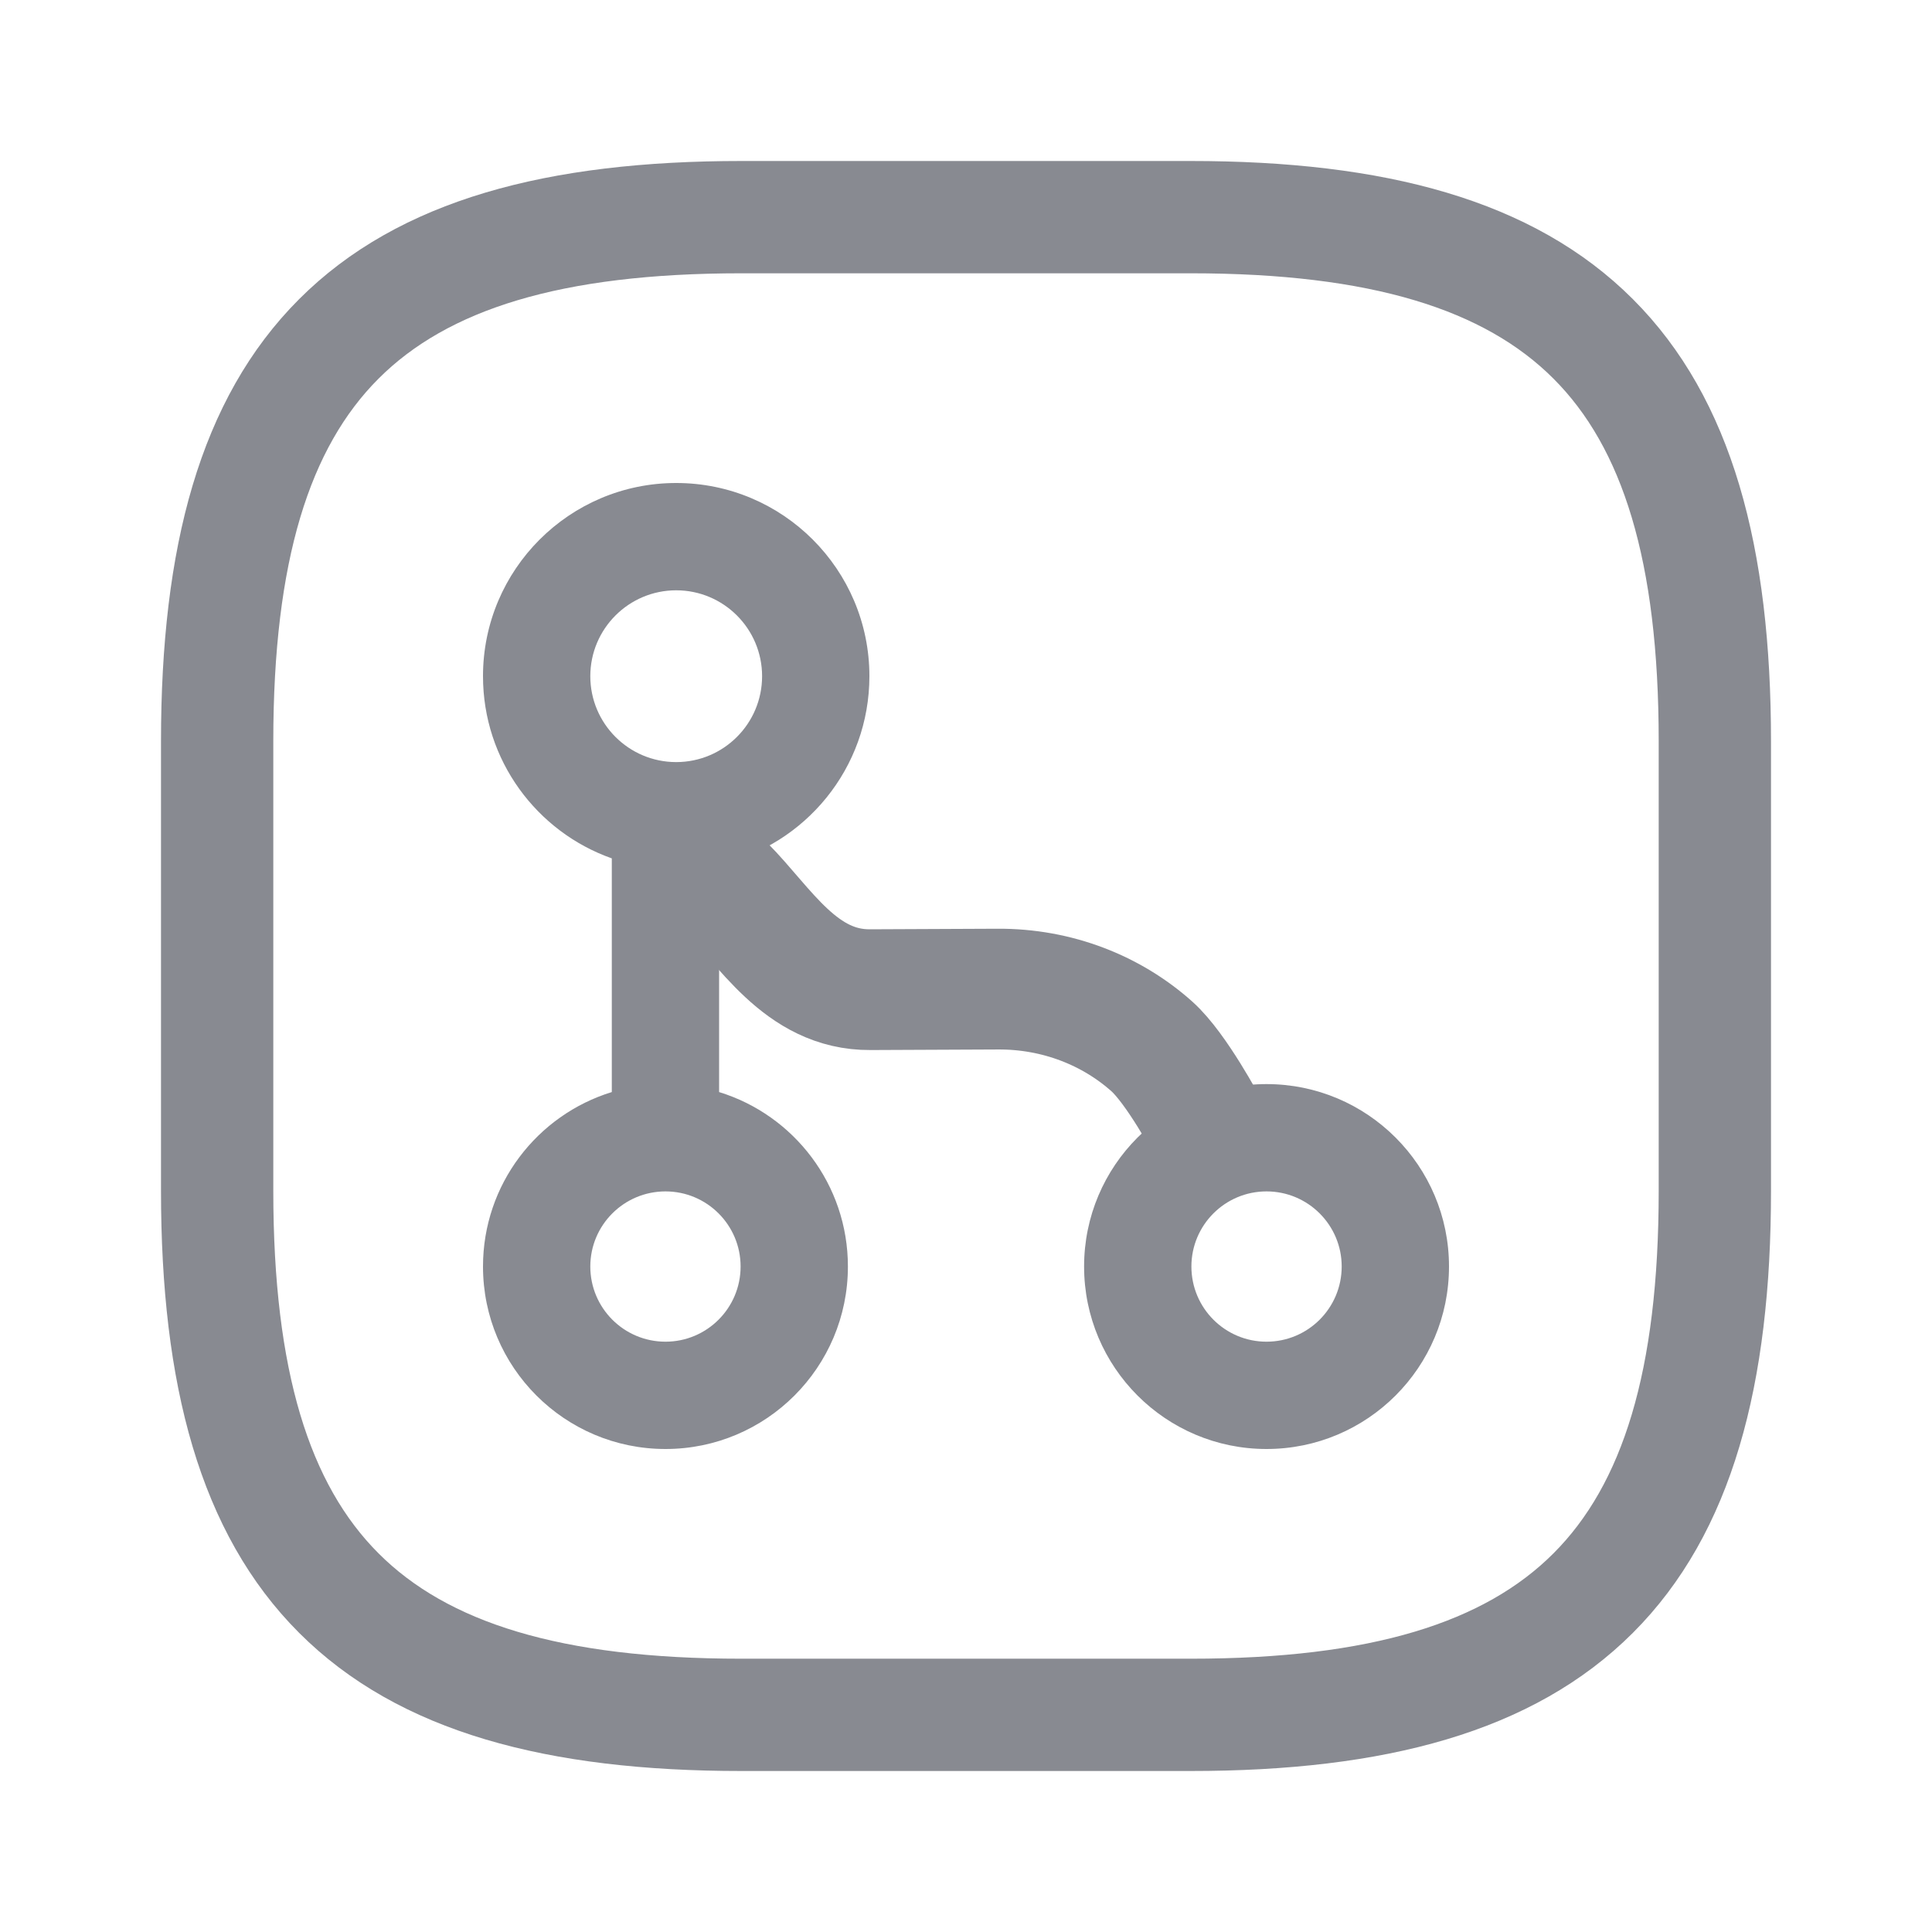
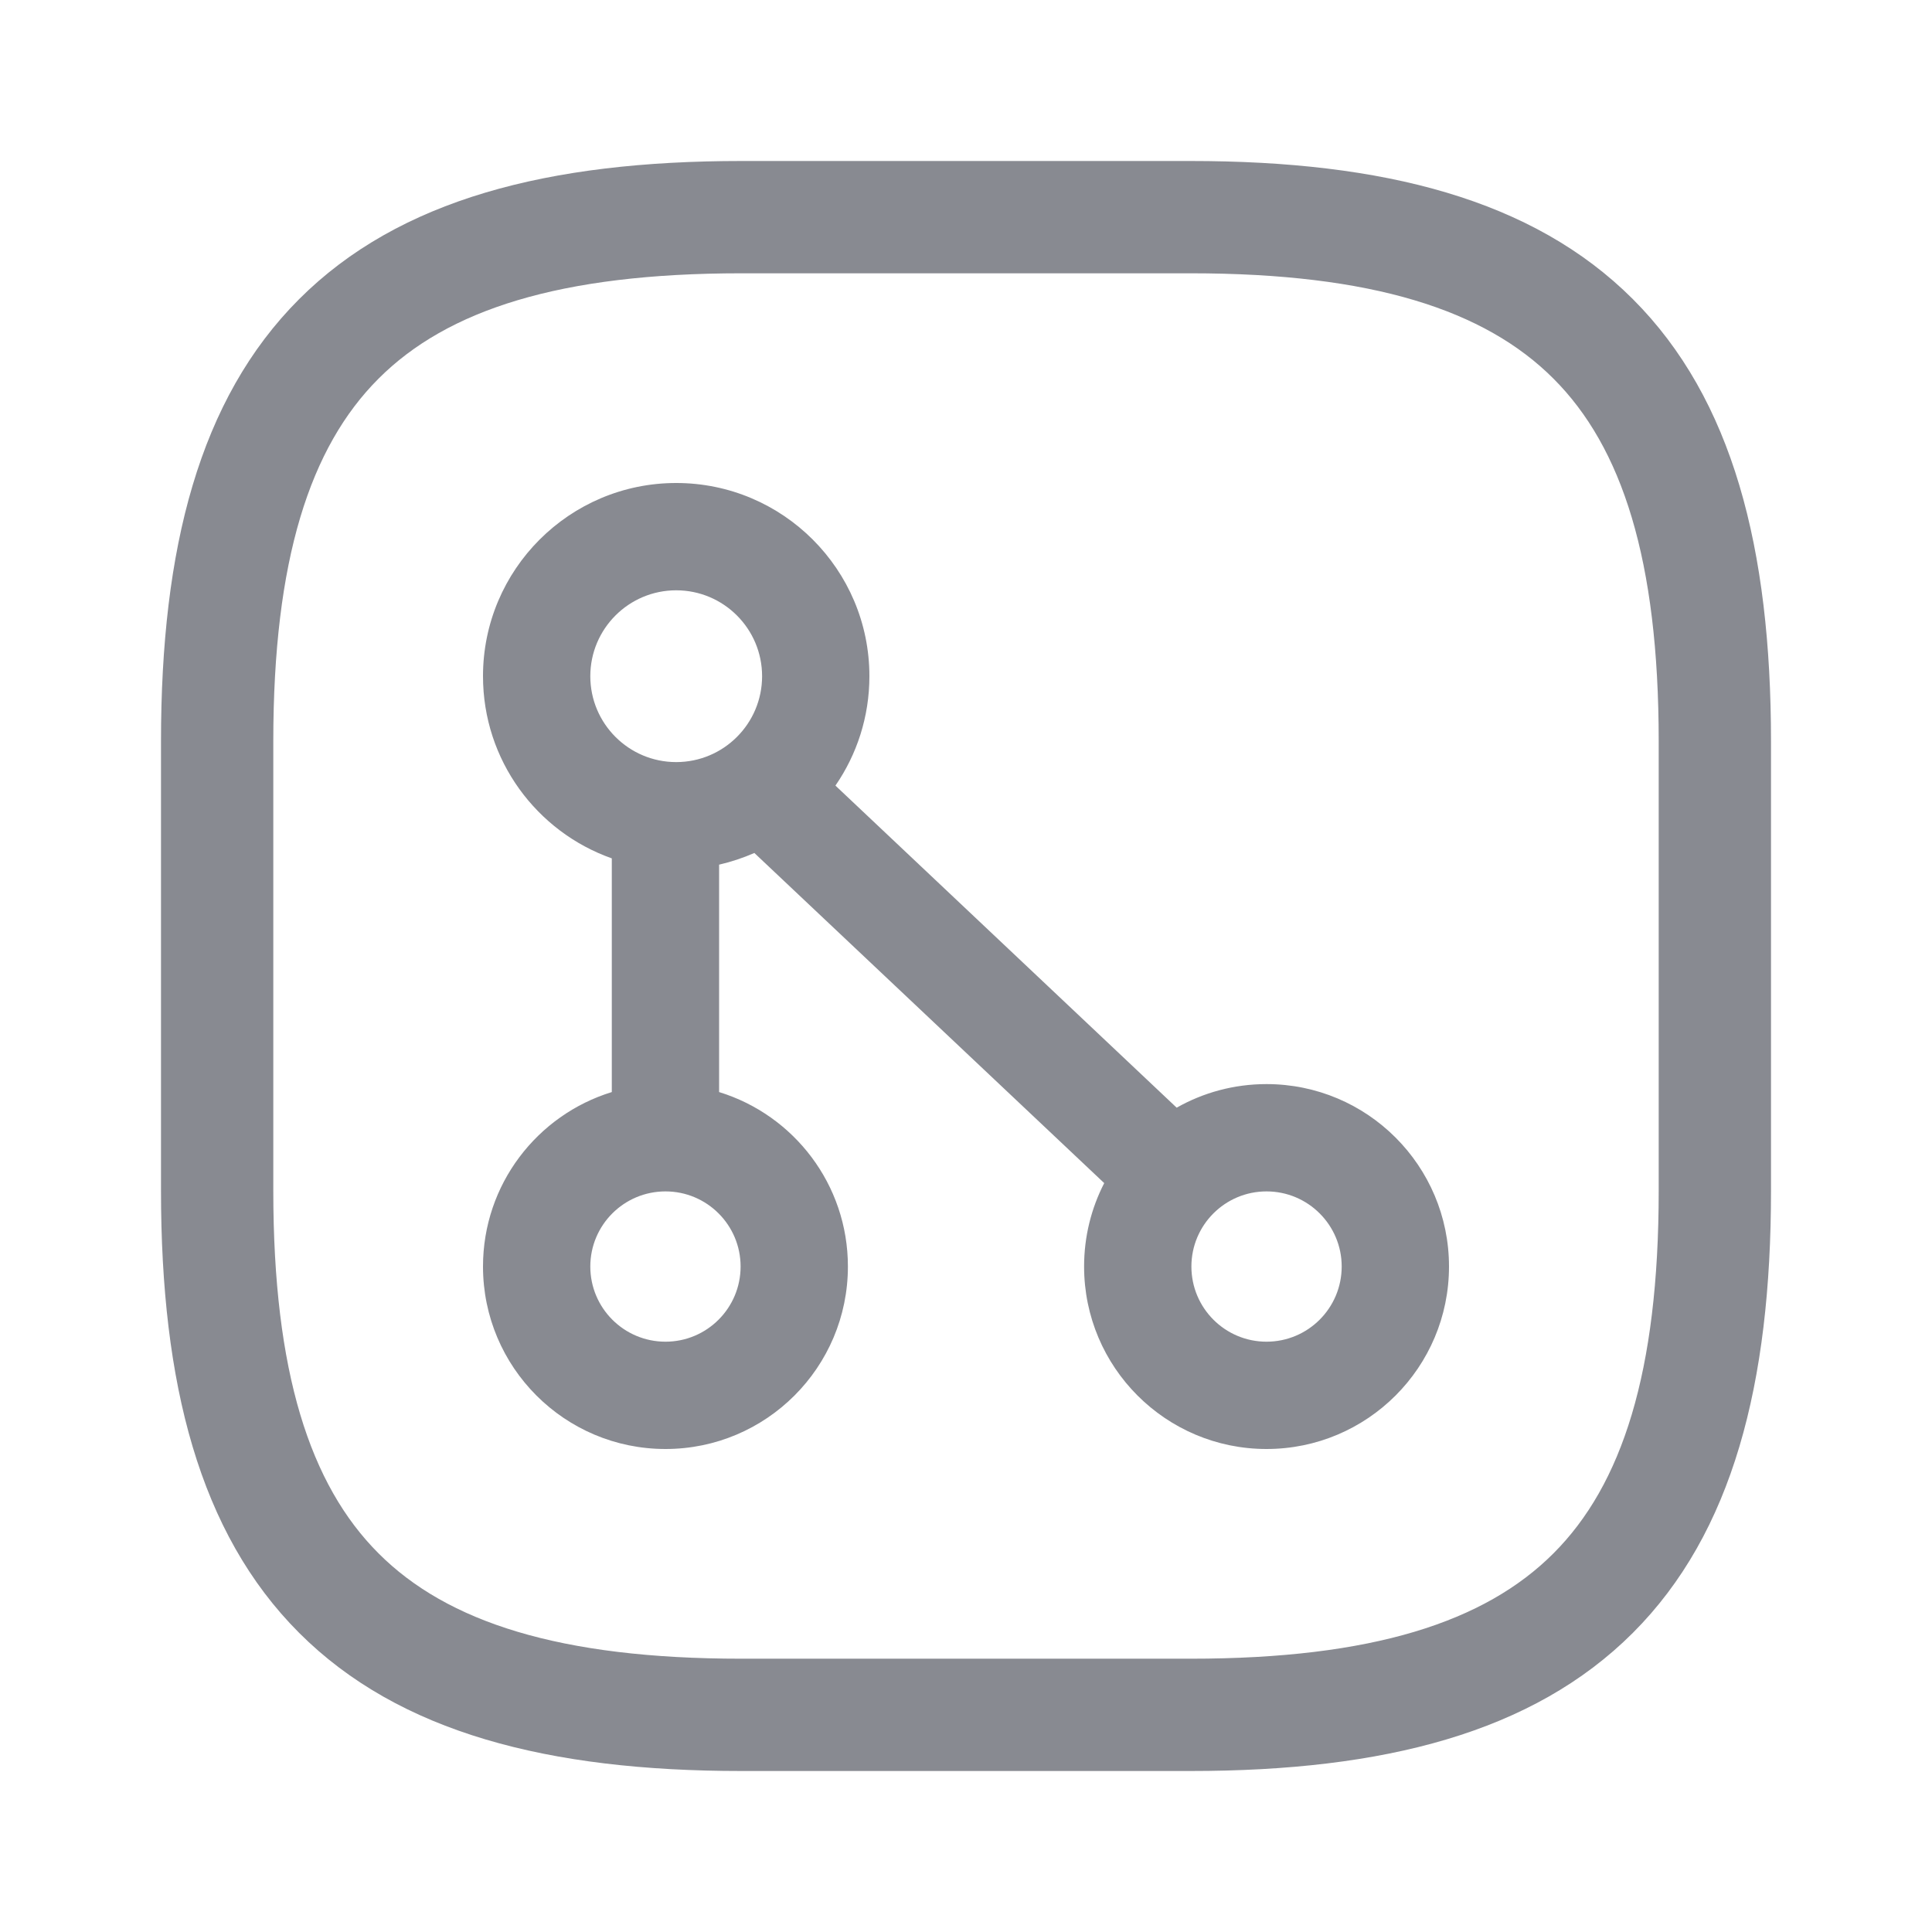
<svg xmlns="http://www.w3.org/2000/svg" width="24" height="24" viewBox="0 0 24 24" fill="none">
-   <path d="M9.209 2C6.815 2 4.957 2.475 3.716 3.716C2.475 4.957 2 6.815 2 9.209V14.791C2 17.185 2.475 19.043 3.716 20.284C4.957 21.525 6.815 22 9.209 22H14.791C17.185 22 19.043 21.525 20.284 20.284C21.525 19.043 22 17.185 22 14.791V9.209C22 6.815 21.525 4.957 20.284 3.716C19.043 2.475 17.185 2 14.791 2H9.209ZM3.395 9.209C3.395 6.953 3.851 5.554 4.703 4.703C5.554 3.851 6.953 3.395 9.209 3.395H14.791C17.047 3.395 18.446 3.851 19.297 4.703C20.149 5.554 20.605 6.953 20.605 9.209V14.791C20.605 17.047 20.149 18.446 19.297 19.297C18.446 20.149 17.047 20.605 14.791 20.605H9.209C6.953 20.605 5.554 20.149 4.703 19.297C3.851 18.446 3.395 17.047 3.395 14.791V9.209ZM8.4 7.333C7.811 7.333 7.333 7.811 7.333 8.4C7.333 8.989 7.811 9.467 8.4 9.467C8.989 9.467 9.467 8.989 9.467 8.4C9.467 7.811 8.989 7.333 8.4 7.333ZM6 8.4C6 7.075 7.075 6 8.4 6C9.725 6 10.8 7.075 10.8 8.4C10.8 9.542 10.002 10.498 8.933 10.741V13.566C9.86 13.851 10.533 14.713 10.533 15.733C10.533 16.985 9.518 18 8.267 18C7.015 18 6 16.985 6 15.733C6 14.713 6.673 13.851 7.6 13.566V10.663C6.668 10.334 6 9.445 6 8.4ZM7.333 15.733C7.333 16.249 7.751 16.667 8.267 16.667C8.782 16.667 9.2 16.249 9.2 15.733C9.2 15.218 8.782 14.8 8.267 14.8C7.751 14.8 7.333 15.218 7.333 15.733ZM15.733 14.8C15.218 14.8 14.8 15.218 14.8 15.733C14.8 16.249 15.218 16.667 15.733 16.667C16.249 16.667 16.667 16.249 16.667 15.733C16.667 15.218 16.249 14.8 15.733 14.8ZM13.467 15.733C13.467 14.482 14.482 13.467 15.733 13.467C16.985 13.467 18 14.482 18 15.733C18 16.985 16.985 18 15.733 18C14.482 18 13.467 16.985 13.467 15.733Z" fill="#888A91" />
-   <path fill-rule="evenodd" clip-rule="evenodd" d="M15 14C15 14 14.617 13.275 14.31 13C13.812 12.555 13.136 12.282 12.391 12.287L10.811 12.294C9.944 12.301 9.5 11.5 9 11" fill="#888A91" />
-   <path d="M9 11C9.5 11.5 9.944 12.301 10.811 12.294L12.391 12.287C13.136 12.282 13.812 12.555 14.31 13C14.617 13.275 15 14 15 14" stroke="#888A91" stroke-width="1.5" stroke-linecap="round" stroke-linejoin="round" />
+   <path d="M3.716 3.716C2.475 4.957 2 6.815 2 9.209V14.791C2 17.185 2.475 19.043 3.716 20.284C4.957 21.525 6.815 22 9.209 22H14.791C17.185 22 19.043 21.525 20.284 20.284C21.525 19.043 22 17.185 22 14.791V9.209C22 6.815 21.525 4.957 20.284 3.716C19.043 2.475 17.185 2 14.791 2H9.209C6.815 2 4.957 2.475 3.716 3.716ZM4.703 4.703C5.554 3.851 6.953 3.395 9.209 3.395H14.791C17.047 3.395 18.446 3.851 19.297 4.703C20.149 5.554 20.605 6.953 20.605 9.209V14.791C20.605 17.047 20.149 18.446 19.297 19.297C18.446 20.149 17.047 20.605 14.791 20.605H9.209C6.953 20.605 5.554 20.149 4.703 19.297C3.851 18.446 3.395 17.047 3.395 14.791V9.209C3.395 6.953 3.851 5.554 4.703 4.703ZM7.333 8.4C7.333 8.989 7.811 9.467 8.4 9.467C8.989 9.467 9.467 8.989 9.467 8.4C9.467 7.811 8.989 7.333 8.4 7.333C7.811 7.333 7.333 7.811 7.333 8.4ZM8.4 6C9.725 6 10.8 7.075 10.8 8.4C10.8 8.905 10.644 9.373 10.378 9.759L14.617 13.76C14.947 13.573 15.328 13.467 15.733 13.467C16.985 13.467 18 14.482 18 15.733C18 16.985 16.985 18 15.733 18C14.482 18 13.467 16.985 13.467 15.733C13.467 15.36 13.557 15.008 13.717 14.697L9.371 10.596C9.231 10.657 9.085 10.706 8.933 10.741V13.566C9.86 13.851 10.533 14.713 10.533 15.733C10.533 16.985 9.518 18 8.267 18C7.015 18 6 16.985 6 15.733C6 14.713 6.673 13.851 7.6 13.566V10.663C6.668 10.334 6 9.445 6 8.4C6 7.075 7.075 6 8.4 6ZM8.267 16.667C8.782 16.667 9.2 16.249 9.2 15.733C9.2 15.218 8.782 14.8 8.267 14.8C7.751 14.8 7.333 15.218 7.333 15.733C7.333 16.249 7.751 16.667 8.267 16.667ZM14.8 15.733C14.8 16.249 15.218 16.667 15.733 16.667C16.249 16.667 16.667 16.249 16.667 15.733C16.667 15.218 16.249 14.8 15.733 14.8C15.218 14.8 14.8 15.218 14.8 15.733Z" fill="#888A91" />
</svg>
